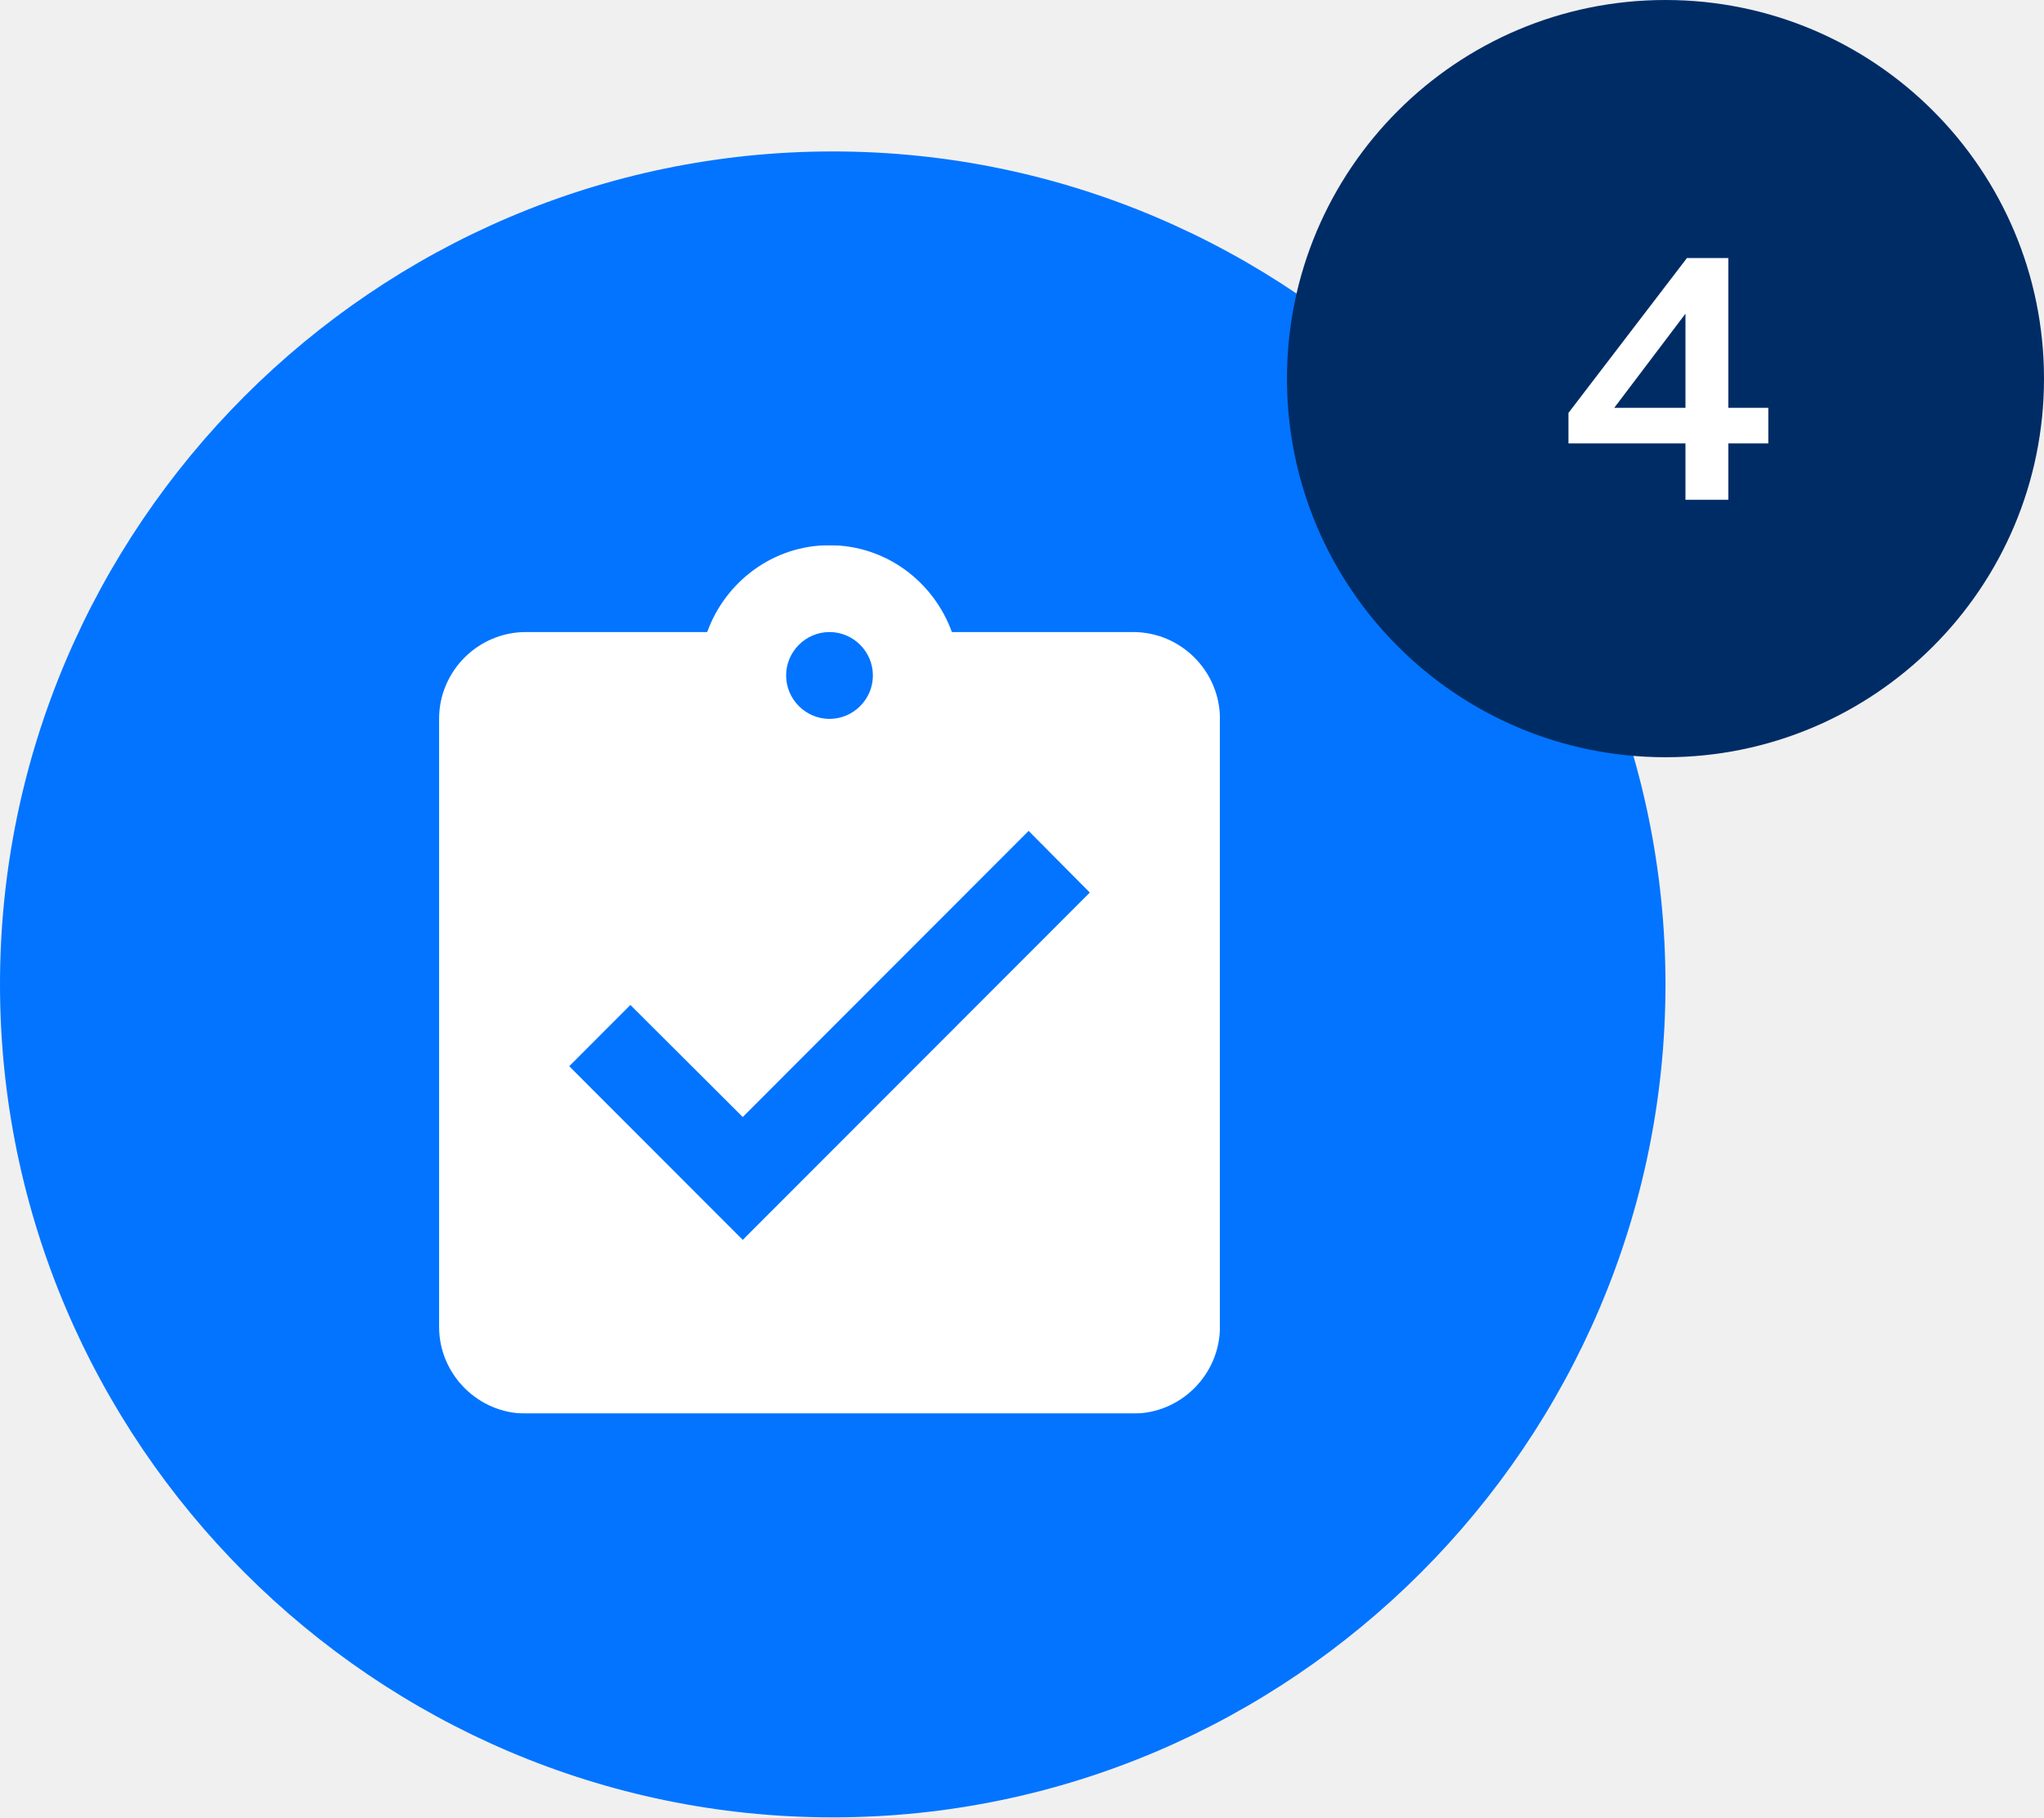
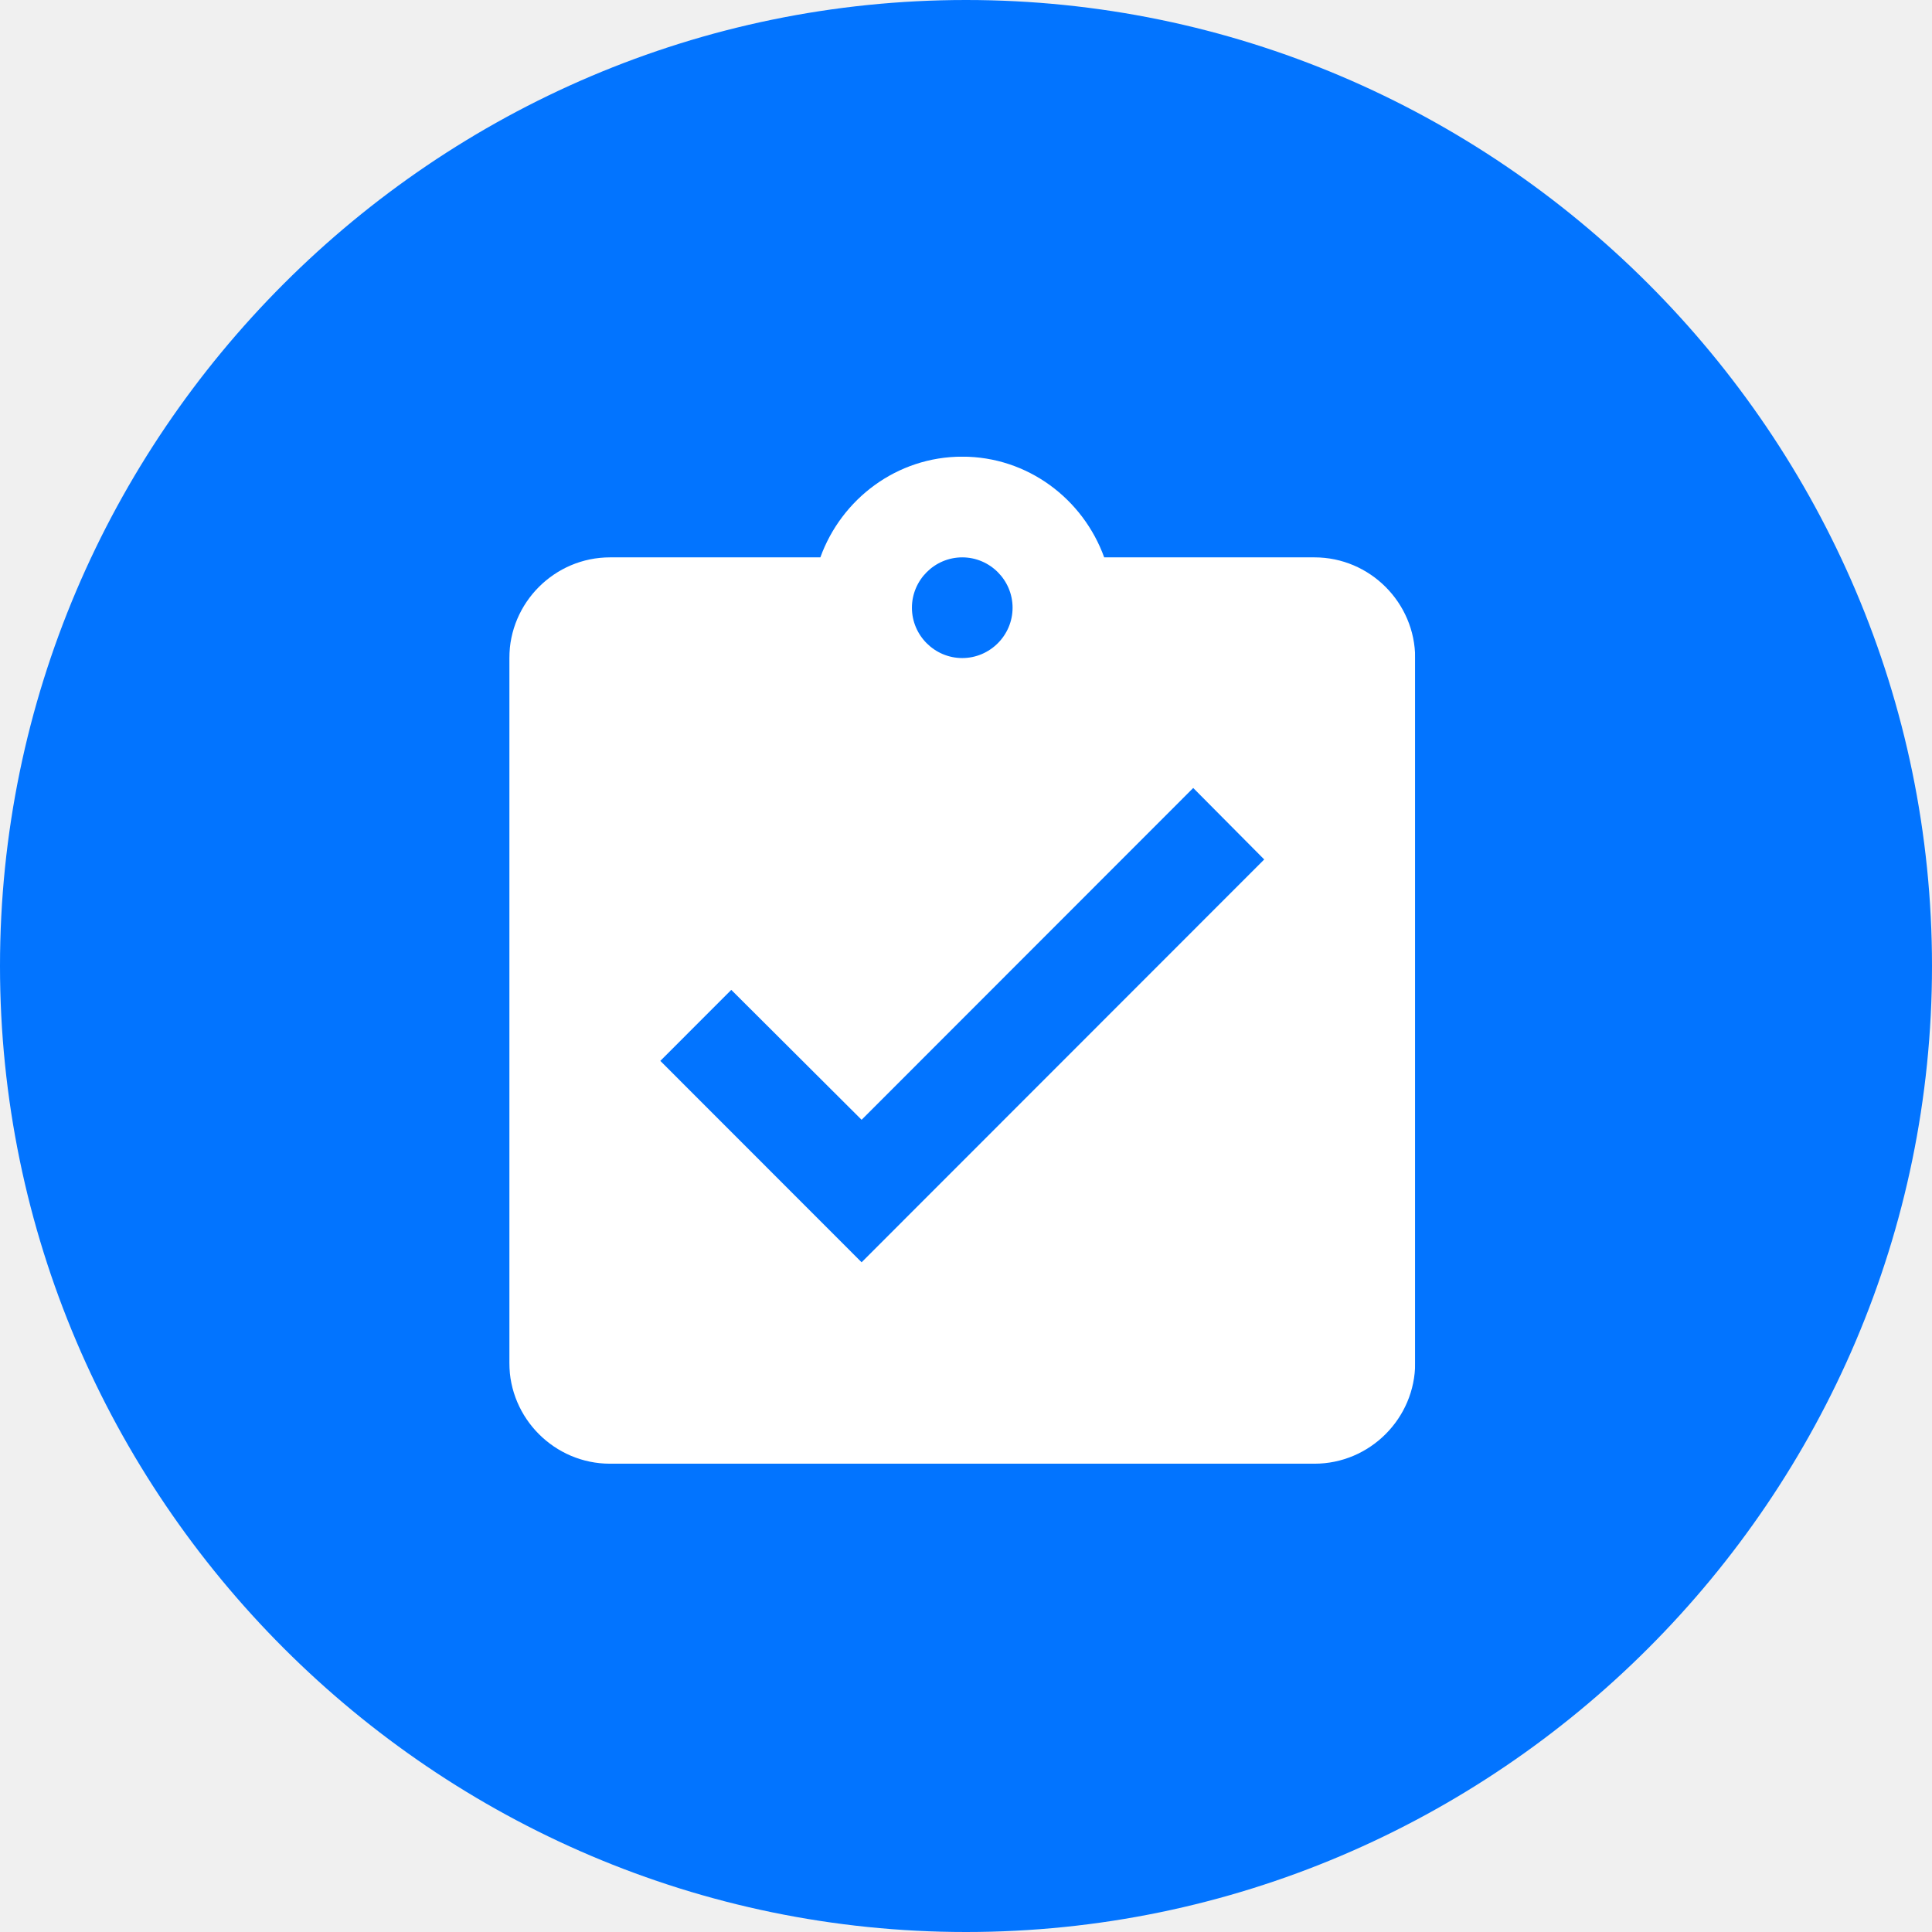
- <svg xmlns="http://www.w3.org/2000/svg" xmlns:xlink="http://www.w3.org/1999/xlink" width="135px" height="120px" viewBox="0 0 135 120" version="1.1">
+ <svg xmlns="http://www.w3.org/2000/svg" xmlns:xlink="http://www.w3.org/1999/xlink" width="110px" height="110px" viewBox="0 0 110 110" version="1.1">
  <defs>
    <polygon id="path-1" points="0 0 51.574 0 51.574 57.337 0 57.337" />
  </defs>
  <g id="Page-1" stroke="none" stroke-width="1" fill="none" fill-rule="evenodd">
-     <g id="Group-13">
-       <path d="M0,65 C0,34.75 24.75,10 55,10 C85.25,10 110,34.75 110,65 C110,95.25 85.25,120 55,120 C24.75,120 0,95.25 0,65 Z" id="Shape-Copy-11" fill="#0274FF" fill-rule="nonzero" transform="translate(55, 65) scale(-1, 1) rotate(-180) translate(-55, -65) " />
-       <g id="Group-3-Copy" transform="translate(29, 36)">
-         <mask id="mask-2" fill="white">
-           <use xlink:href="#path-1" />
-         </mask>
-         <g id="Clip-2" />
-         <path d="M20.056,45.869 L8.596,34.402 L12.636,30.359 L20.056,37.756 L38.937,18.864 L42.979,22.934 L20.056,45.869 Z M25.787,5.734 C27.362,5.734 28.652,7.024 28.652,8.601 C28.652,10.177 27.362,11.467 25.787,11.467 C24.212,11.467 22.921,10.177 22.921,8.601 C22.921,7.024 24.212,5.734 25.787,5.734 L25.787,5.734 Z M45.843,5.734 L33.868,5.734 C32.665,2.407 29.512,0 25.787,0 C22.063,0 18.91,2.407 17.708,5.734 L5.73,5.734 C2.578,5.734 0,8.314 0,11.467 L0,51.603 C0,54.756 2.578,57.337 5.73,57.337 L45.843,57.337 C48.994,57.337 51.574,54.756 51.574,51.603 L51.574,11.467 C51.574,8.314 48.994,5.734 45.843,5.734 L45.843,5.734 Z" id="Fill-1" fill="#FFFFFF" mask="url(#mask-2)" />
-       </g>
-       <g id="Group-7-Copy-6" transform="translate(85, 0)">
-         <circle id="Oval" fill="#002C66" cx="25" cy="25" r="25" />
-         <path d="M29.152,33 L29.152,29.28 L31.792,29.28 L31.792,26.928 L29.152,26.928 L29.152,17.04 L26.416,17.04 L18.592,27.264 L18.592,29.28 L26.32,29.28 L26.32,33 L29.152,33 Z M26.32,26.928 L21.616,26.928 L26.32,20.712 L26.32,26.928 Z" id="4" fill="#FFFFFF" fill-rule="nonzero" />
+     <g id="icon-inversion9">
+       <path d="M0,55 C0,24.75 24.75,0 55,0 C85.25,0 110,24.75 110,55 C110,85.25 85.25,110 55,110 C24.75,110 0,85.25 0,55 Z" id="Shape-Copy-11" fill="#0274FF" fill-rule="nonzero" transform="translate(55, 55) scale(-1, 1) rotate(-180) translate(-55, -55) " />
+       <g id="Group-3-Copy" transform="translate(29, 26)">
+         <g id="Fill-1-Clipped">
+           <mask id="mask-2" fill="white">
+             <use xlink:href="#path-1" />
+           </mask>
+           <g id="path-1" />
+           <path d="M20.056,45.869 L8.596,34.402 L12.636,30.359 L20.056,37.756 L38.937,18.864 L42.979,22.934 L20.056,45.869 Z M25.787,5.734 C27.362,5.734 28.652,7.024 28.652,8.601 C28.652,10.177 27.362,11.467 25.787,11.467 C24.212,11.467 22.921,10.177 22.921,8.601 C22.921,7.024 24.212,5.734 25.787,5.734 L25.787,5.734 Z M45.843,5.734 L33.868,5.734 C32.665,2.407 29.512,0 25.787,0 C22.063,0 18.91,2.407 17.708,5.734 L5.73,5.734 C2.578,5.734 0,8.314 0,11.467 L0,51.603 C0,54.756 2.578,57.337 5.73,57.337 L45.843,57.337 C48.994,57.337 51.574,54.756 51.574,51.603 L51.574,11.467 C51.574,8.314 48.994,5.734 45.843,5.734 L45.843,5.734 Z" id="Fill-1" fill="#FFFFFF" fill-rule="nonzero" mask="url(#mask-2)" />
+         </g>
      </g>
    </g>
  </g>
</svg>
